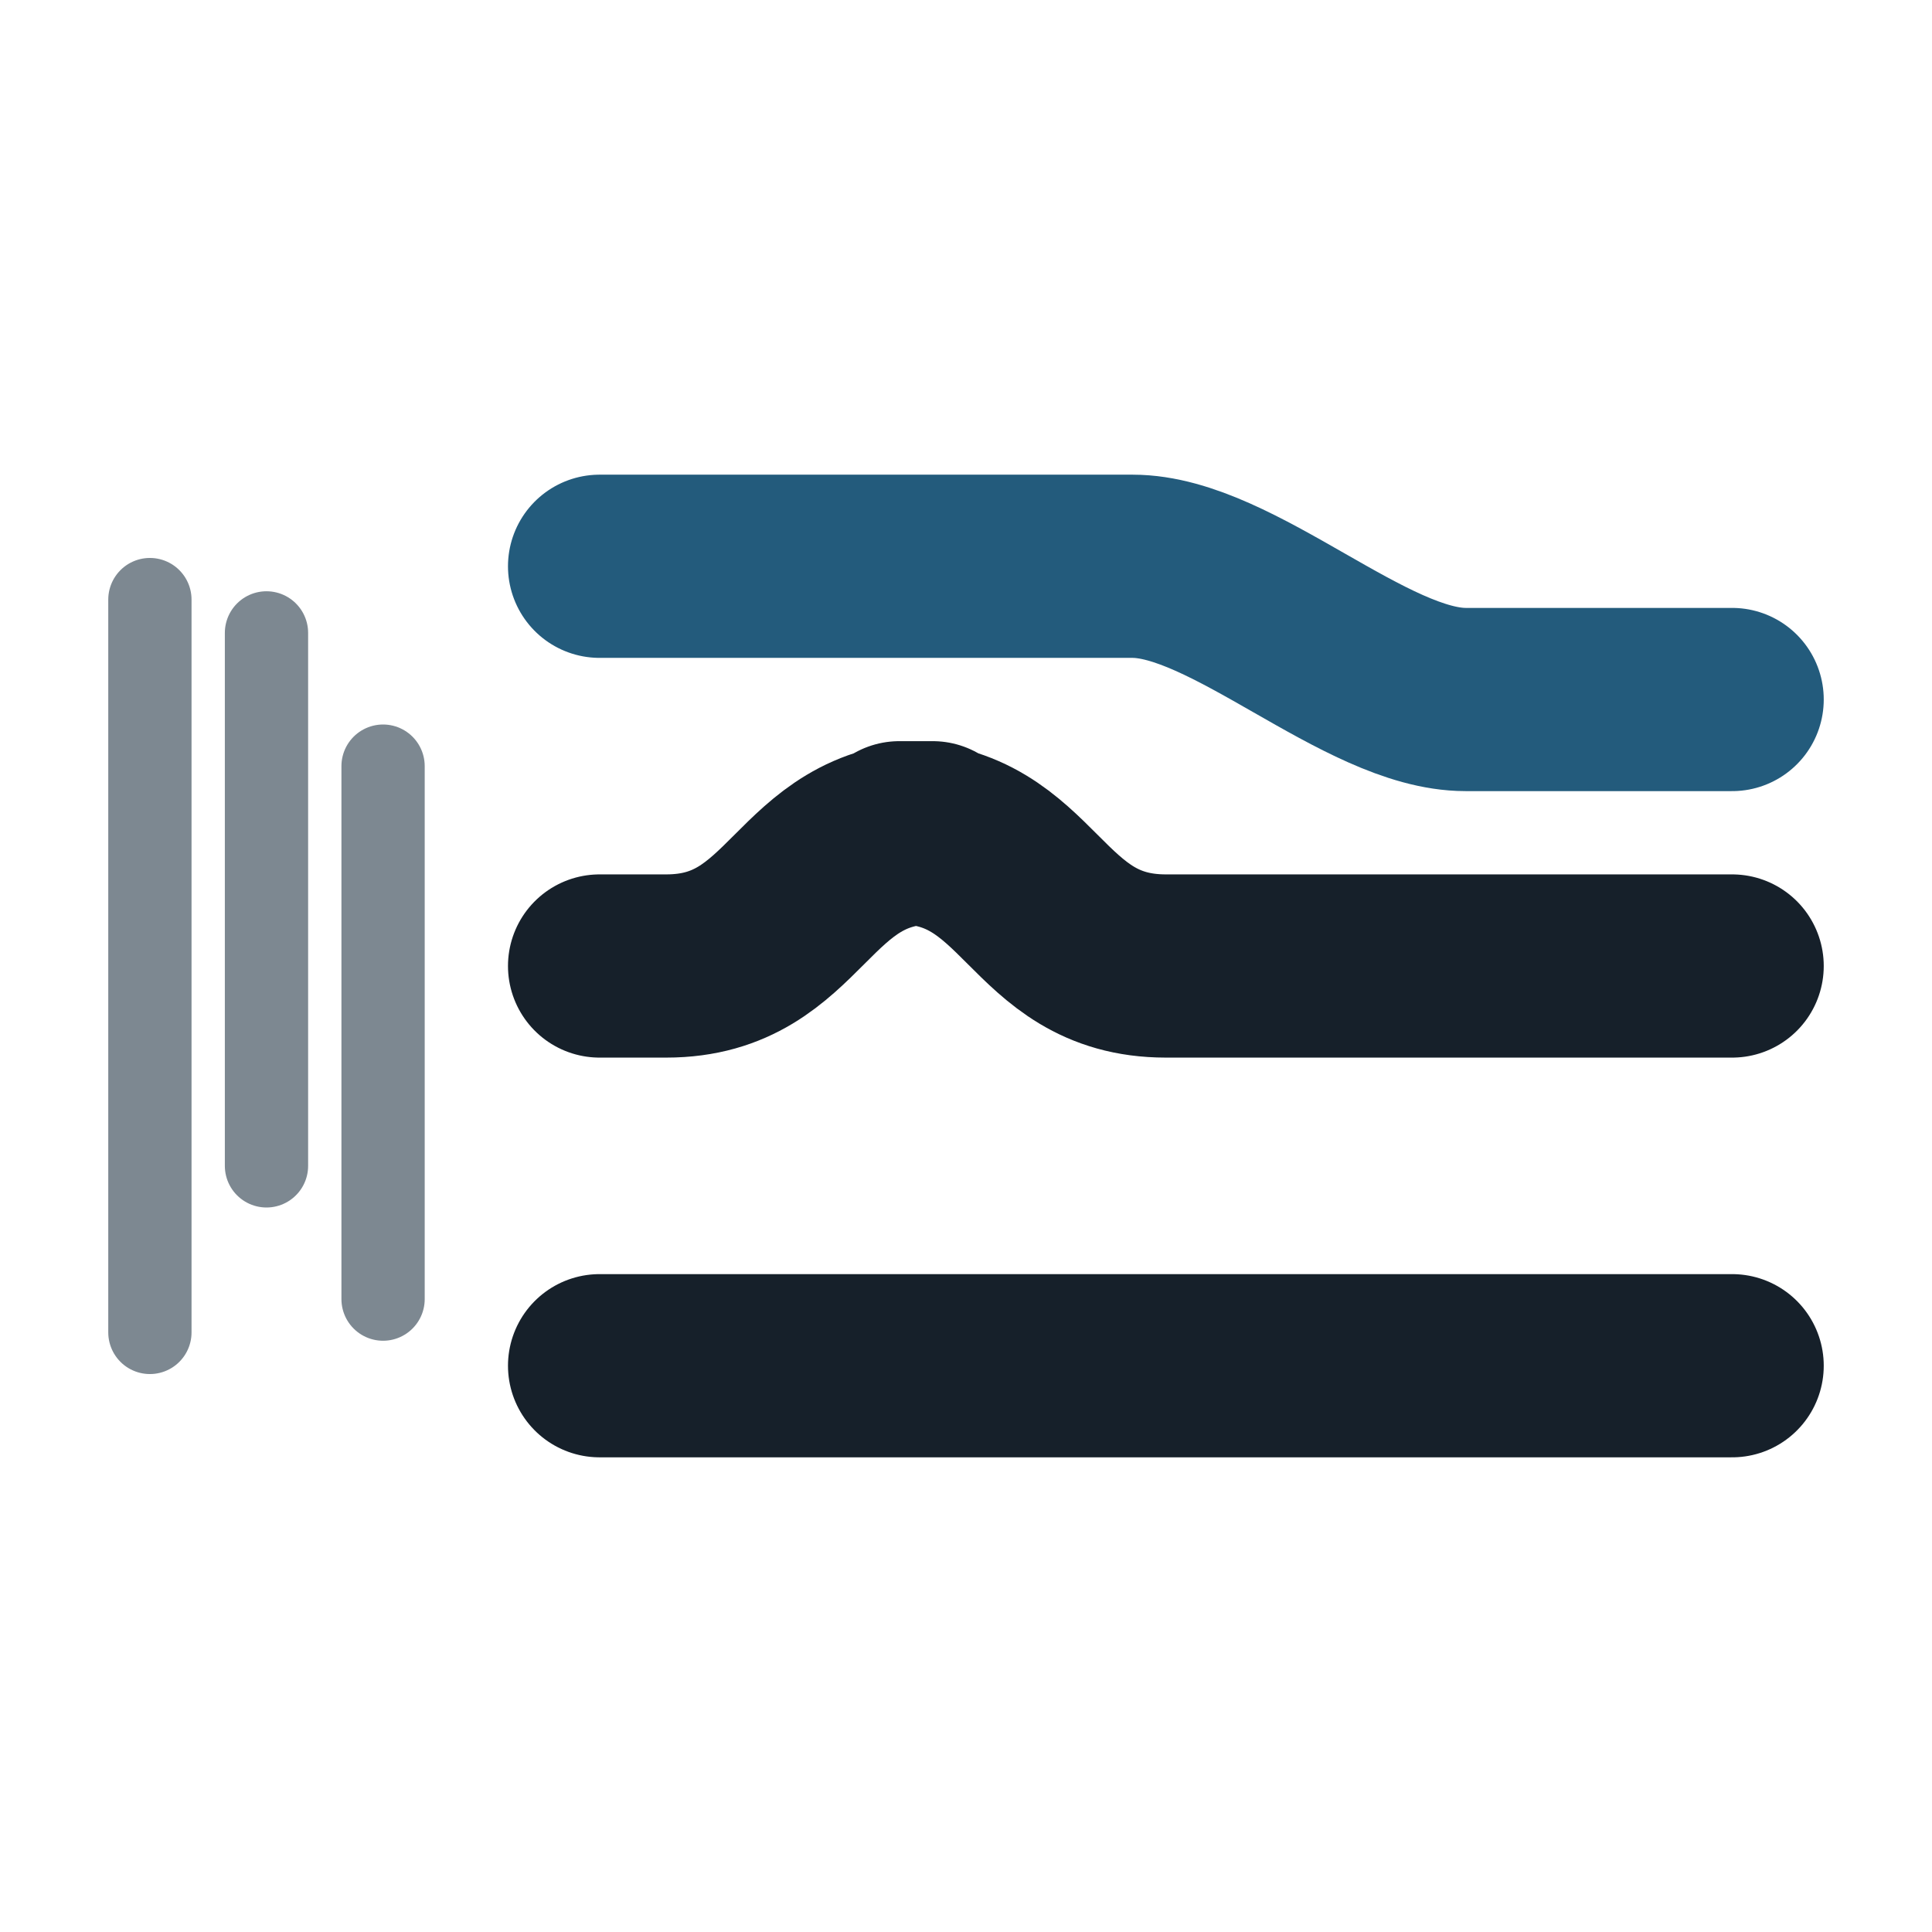
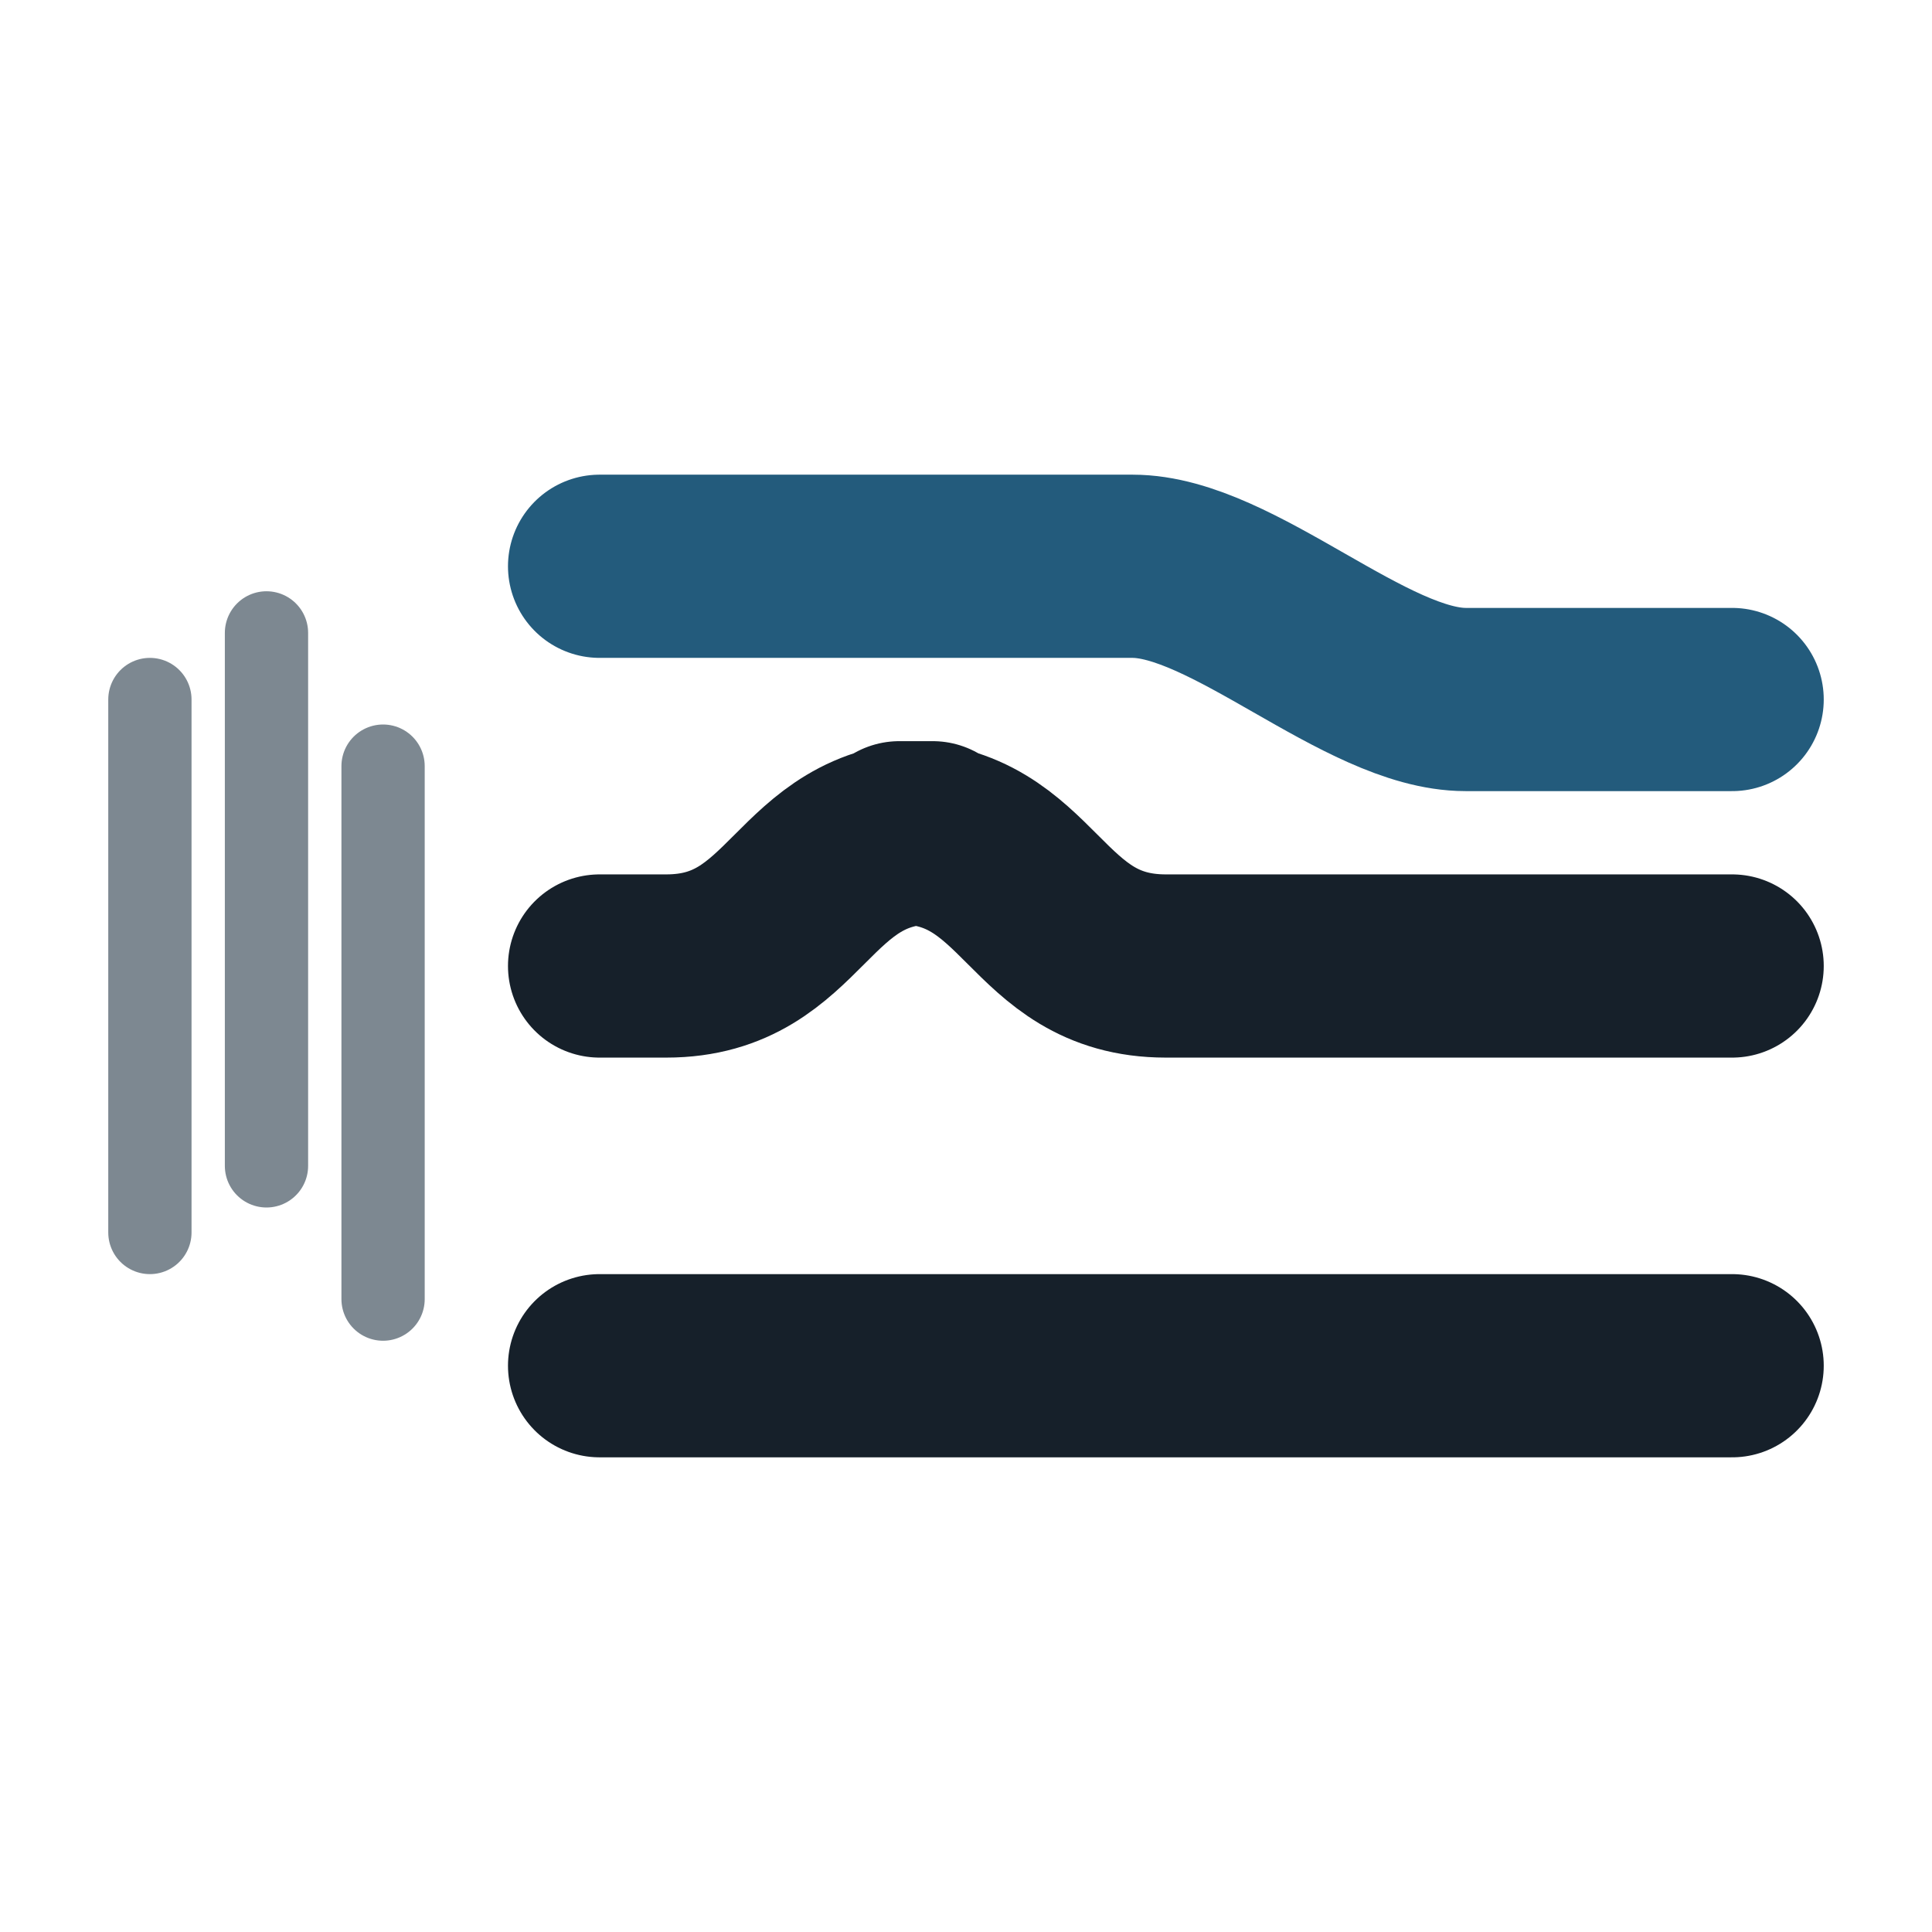
<svg xmlns="http://www.w3.org/2000/svg" viewBox="-36 -34 116 116" role="img" aria-label="sonore">
  <style>.logo-ink{stroke:#16202A}.logo-accent{stroke:#235B7C}@media (prefers-color-scheme: dark){.logo-ink{stroke:#E4E9ED}.logo-accent{stroke:#7FB6D6}}</style>
-   <path d="M-27,2 V46" stroke="#7D8891" stroke-width="5" stroke-linecap="round" />
+   <path d="M-27,8 V40" stroke="#7D8891" stroke-width="5" stroke-linecap="round" />
  <path d="M-20,4 V36" stroke="#7D8891" stroke-width="5" stroke-linecap="round" />
  <path d="M-13,12 V44" stroke="#7D8891" stroke-width="5" stroke-linecap="round" />
  <path d="M0,0 H32 C38,0 46,8 52,8 H68" class="logo-accent" fill="none" stroke-width="11" stroke-linecap="round" stroke-linejoin="round" />
  <path d="M0,24 H4 C12,24 12,16 20,16 H18 C26,16 26,24 34,24 H68" class="logo-ink" fill="none" stroke-width="11" stroke-linecap="round" stroke-linejoin="round" />
  <path d="M0,48 H68" class="logo-ink" fill="none" stroke-width="11" stroke-linecap="round" stroke-linejoin="round" />
</svg>
